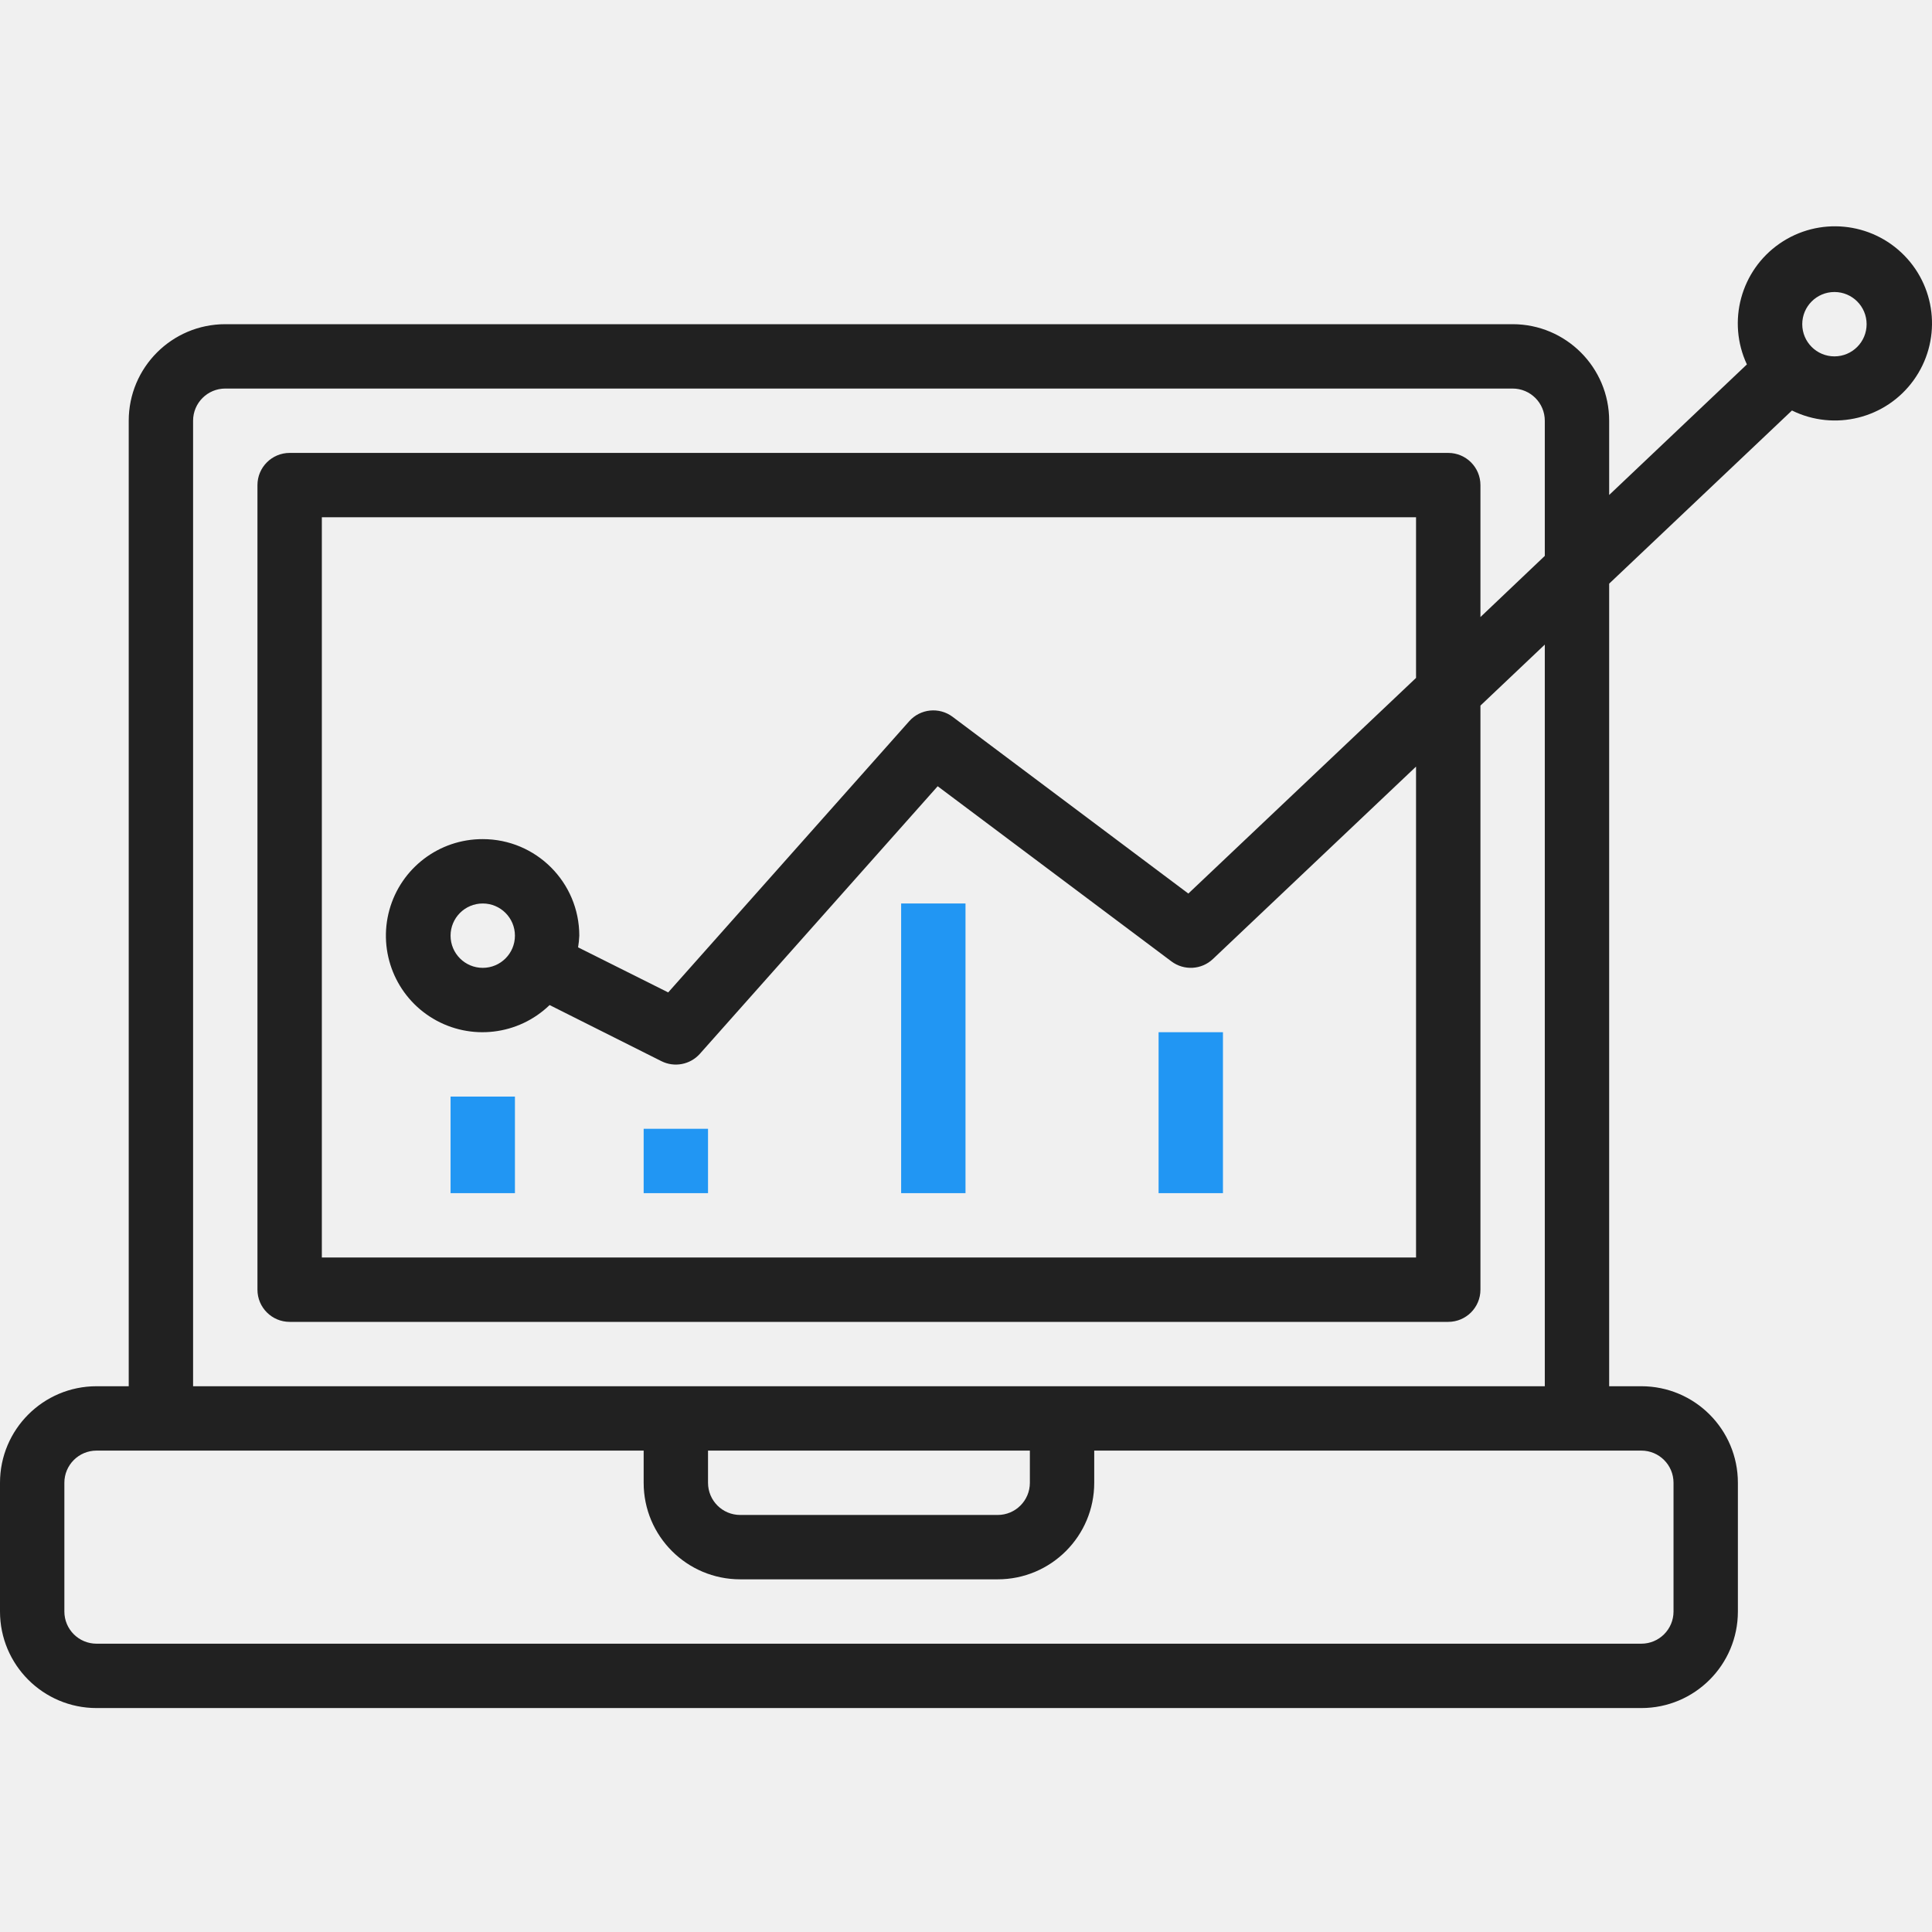
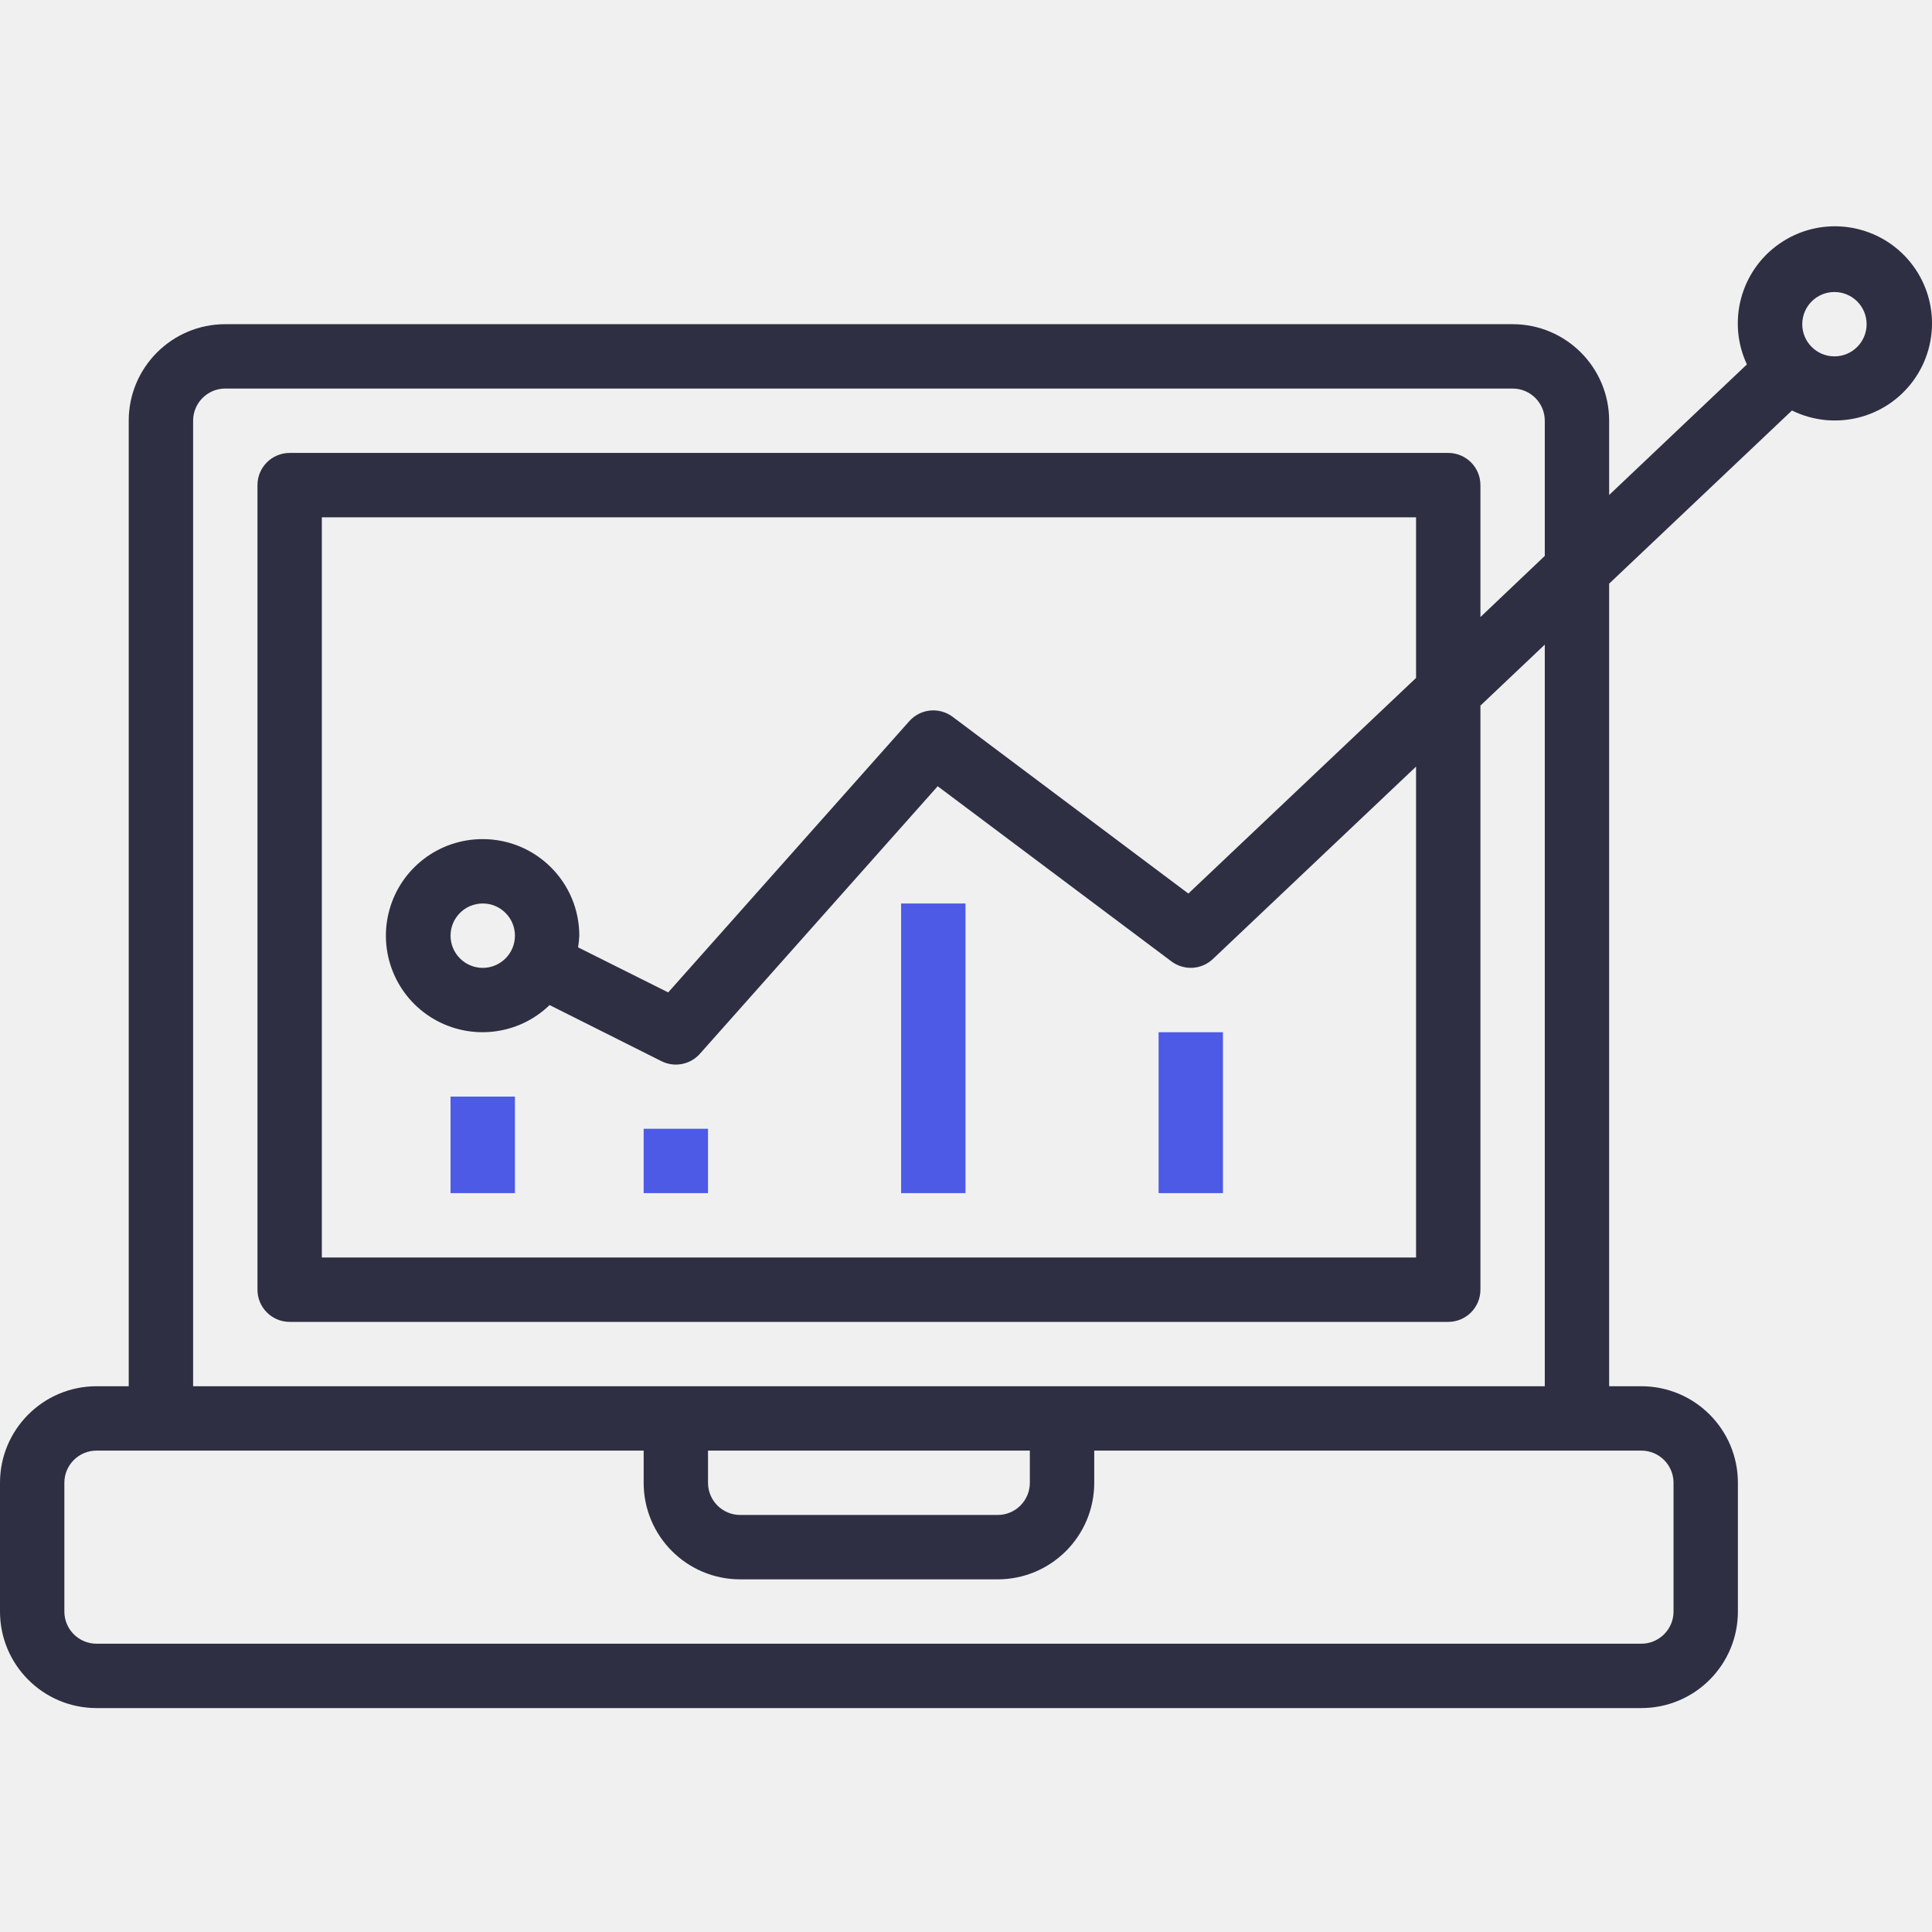
- <svg xmlns="http://www.w3.org/2000/svg" width="70" height="70" viewBox="0 0 70 70" fill="none">
-   <g clip-path="url(#clip0_1_554)">
-     <path d="M32.65 32.735H34.982V43.23H32.65V32.735Z" fill="#2196F3" />
-     <path d="M41.978 37.399H44.31V43.23H41.978V37.399Z" fill="#2196F3" />
-     <path d="M23.321 40.898H25.653V43.23H23.321V40.898Z" fill="#2196F3" />
-     <path d="M16.325 39.731H18.657V43.23H16.325V39.731Z" fill="#2196F3" />
-     <path d="M3.498 61.886H59.469C61.401 61.886 62.967 60.32 62.967 58.388V53.724C62.967 51.792 61.401 50.226 59.469 50.226H58.303V21.147L64.926 14.873C66.463 15.63 68.324 15.17 69.33 13.782C70.337 12.393 70.196 10.482 68.997 9.257C67.797 8.032 65.89 7.849 64.48 8.824C63.07 9.8 62.569 11.65 63.293 13.204L58.303 17.934V15.244C58.303 13.312 56.736 11.746 54.805 11.746H8.162C6.231 11.746 4.664 13.312 4.664 15.244V50.226H3.498C1.566 50.226 0 51.792 0 53.724V58.388C0 60.32 1.566 61.886 3.498 61.886ZM66.465 10.58C67.109 10.58 67.631 11.102 67.631 11.746C67.631 12.39 67.109 12.912 66.465 12.912C65.821 12.912 65.299 12.39 65.299 11.746C65.299 11.102 65.821 10.58 66.465 10.58ZM6.996 15.244C6.996 14.6 7.518 14.078 8.162 14.078H54.805C55.449 14.078 55.971 14.6 55.971 15.244V20.141L53.639 22.357V17.576C53.639 16.932 53.117 16.41 52.472 16.41H10.495C9.851 16.41 9.328 16.932 9.328 17.576V46.728C9.328 47.372 9.851 47.894 10.495 47.894H52.472C53.117 47.894 53.639 47.372 53.639 46.728V25.565L55.971 23.355V50.226H6.996V15.244ZM17.491 30.403C15.913 30.398 14.528 31.45 14.108 32.97C13.689 34.491 14.338 36.104 15.695 36.909C17.051 37.714 18.779 37.512 19.913 36.415L23.966 38.449C24.437 38.684 25.008 38.574 25.358 38.181L33.974 28.487L42.444 34.834C42.899 35.174 43.533 35.138 43.945 34.748L51.306 27.775V45.562H11.661V18.742H51.306V24.562L43.056 32.375L34.515 25.972C34.03 25.608 33.348 25.677 32.944 26.129L24.21 35.957L20.945 34.324C20.968 34.184 20.983 34.043 20.989 33.901C20.989 31.969 19.423 30.403 17.491 30.403ZM18.657 33.901C18.657 34.545 18.135 35.067 17.491 35.067C16.847 35.067 16.325 34.545 16.325 33.901C16.325 33.257 16.847 32.735 17.491 32.735C18.135 32.735 18.657 33.257 18.657 33.901ZM25.653 52.558H37.314V53.724C37.314 54.368 36.792 54.89 36.148 54.89H26.819C26.175 54.89 25.653 54.368 25.653 53.724V52.558ZM2.332 53.724C2.332 53.08 2.854 52.558 3.498 52.558H23.321V53.724C23.321 55.656 24.887 57.222 26.819 57.222H36.148C38.08 57.222 39.646 55.656 39.646 53.724V52.558H59.469C60.113 52.558 60.635 53.08 60.635 53.724V58.388C60.635 59.032 60.113 59.554 59.469 59.554H3.498C2.854 59.554 2.332 59.032 2.332 58.388V53.724Z" fill="#212121" />
+ <svg xmlns="http://www.w3.org/2000/svg" width="64" height="64" viewBox="0 0 64 64" fill="none">
+   <g clip-path="url(#clip0_297080_1794)">
+     <path d="M29.851 29.929H31.983V39.524H29.851V29.929Z" fill="#4D5AE5" />
+     <path d="M38.38 34.194H40.512V39.524H38.38V34.194Z" fill="#4D5AE5" />
+     <path d="M21.322 37.392H23.454V39.524H21.322V37.392Z" fill="#4D5AE5" />
+     <path d="M14.925 36.326H17.058V39.524H14.925V36.326Z" fill="#4D5AE5" />
+     <path d="M3.198 56.582H54.371C56.138 56.582 57.57 55.15 57.57 53.384V49.119C57.57 47.353 56.138 45.921 54.371 45.921H53.305V19.334L59.361 13.598C60.767 14.29 62.468 13.87 63.388 12.6C64.308 11.331 64.179 9.584 63.083 8.463C61.986 7.343 60.242 7.176 58.953 8.068C57.664 8.96 57.206 10.651 57.868 12.072L53.305 16.397V13.938C53.305 12.171 51.873 10.739 50.107 10.739H7.463C5.697 10.739 4.264 12.171 4.264 13.938V45.921H3.198C1.432 45.921 0 47.353 0 49.119V53.384C0 55.15 1.432 56.582 3.198 56.582ZM60.768 9.673C61.357 9.673 61.834 10.15 61.834 10.739C61.834 11.328 61.357 11.805 60.768 11.805C60.179 11.805 59.702 11.328 59.702 10.739C59.702 10.15 60.179 9.673 60.768 9.673ZM6.397 13.938C6.397 13.349 6.874 12.871 7.463 12.871H50.107C50.696 12.871 51.173 13.349 51.173 13.938V18.415L49.041 20.441V16.07C49.041 15.481 48.564 15.004 47.975 15.004H9.595C9.006 15.004 8.529 15.481 8.529 16.07V42.722C8.529 43.311 9.006 43.789 9.595 43.789H47.975C48.564 43.789 49.041 43.311 49.041 42.722V23.374L51.173 21.354V45.921H6.397V13.938ZM15.992 27.797C14.549 27.793 13.283 28.754 12.899 30.144C12.515 31.535 13.109 33.009 14.35 33.745C15.59 34.481 17.17 34.297 18.206 33.294L21.912 35.153C22.343 35.369 22.865 35.268 23.185 34.908L31.062 26.045L38.806 31.848C39.222 32.159 39.802 32.126 40.178 31.769L46.909 25.394V41.656H10.661V17.136H46.909V22.457L39.366 29.6L31.557 23.745C31.113 23.413 30.489 23.476 30.121 23.89L22.135 32.875L19.149 31.382C19.171 31.254 19.185 31.125 19.19 30.995C19.19 29.229 17.758 27.797 15.992 27.797ZM17.058 30.995C17.058 31.584 16.58 32.062 15.992 32.062C15.403 32.062 14.925 31.584 14.925 30.995C14.925 30.407 15.403 29.929 15.992 29.929C16.58 29.929 17.058 30.407 17.058 30.995ZM23.454 48.053H34.115V49.119C34.115 49.708 33.638 50.185 33.049 50.185H24.52C23.932 50.185 23.454 49.708 23.454 49.119V48.053ZM2.132 49.119C2.132 48.53 2.61 48.053 3.198 48.053H21.322V49.119C21.322 50.886 22.754 52.318 24.52 52.318H33.049C34.816 52.318 36.248 50.886 36.248 49.119V48.053H54.371C54.96 48.053 55.438 48.53 55.438 49.119V53.384C55.438 53.972 54.96 54.45 54.371 54.45H3.198C2.61 54.45 2.132 53.972 2.132 53.384V49.119Z" fill="#2E2F42" />
  </g>
  <defs>
-     <clipPath id="clip0_1_554">
-       <rect width="70" height="70" fill="white" />
+     <clipPath id="clip0_297080_1794">
+       <rect width="64" height="64" fill="white" />
    </clipPath>
  </defs>
</svg>
